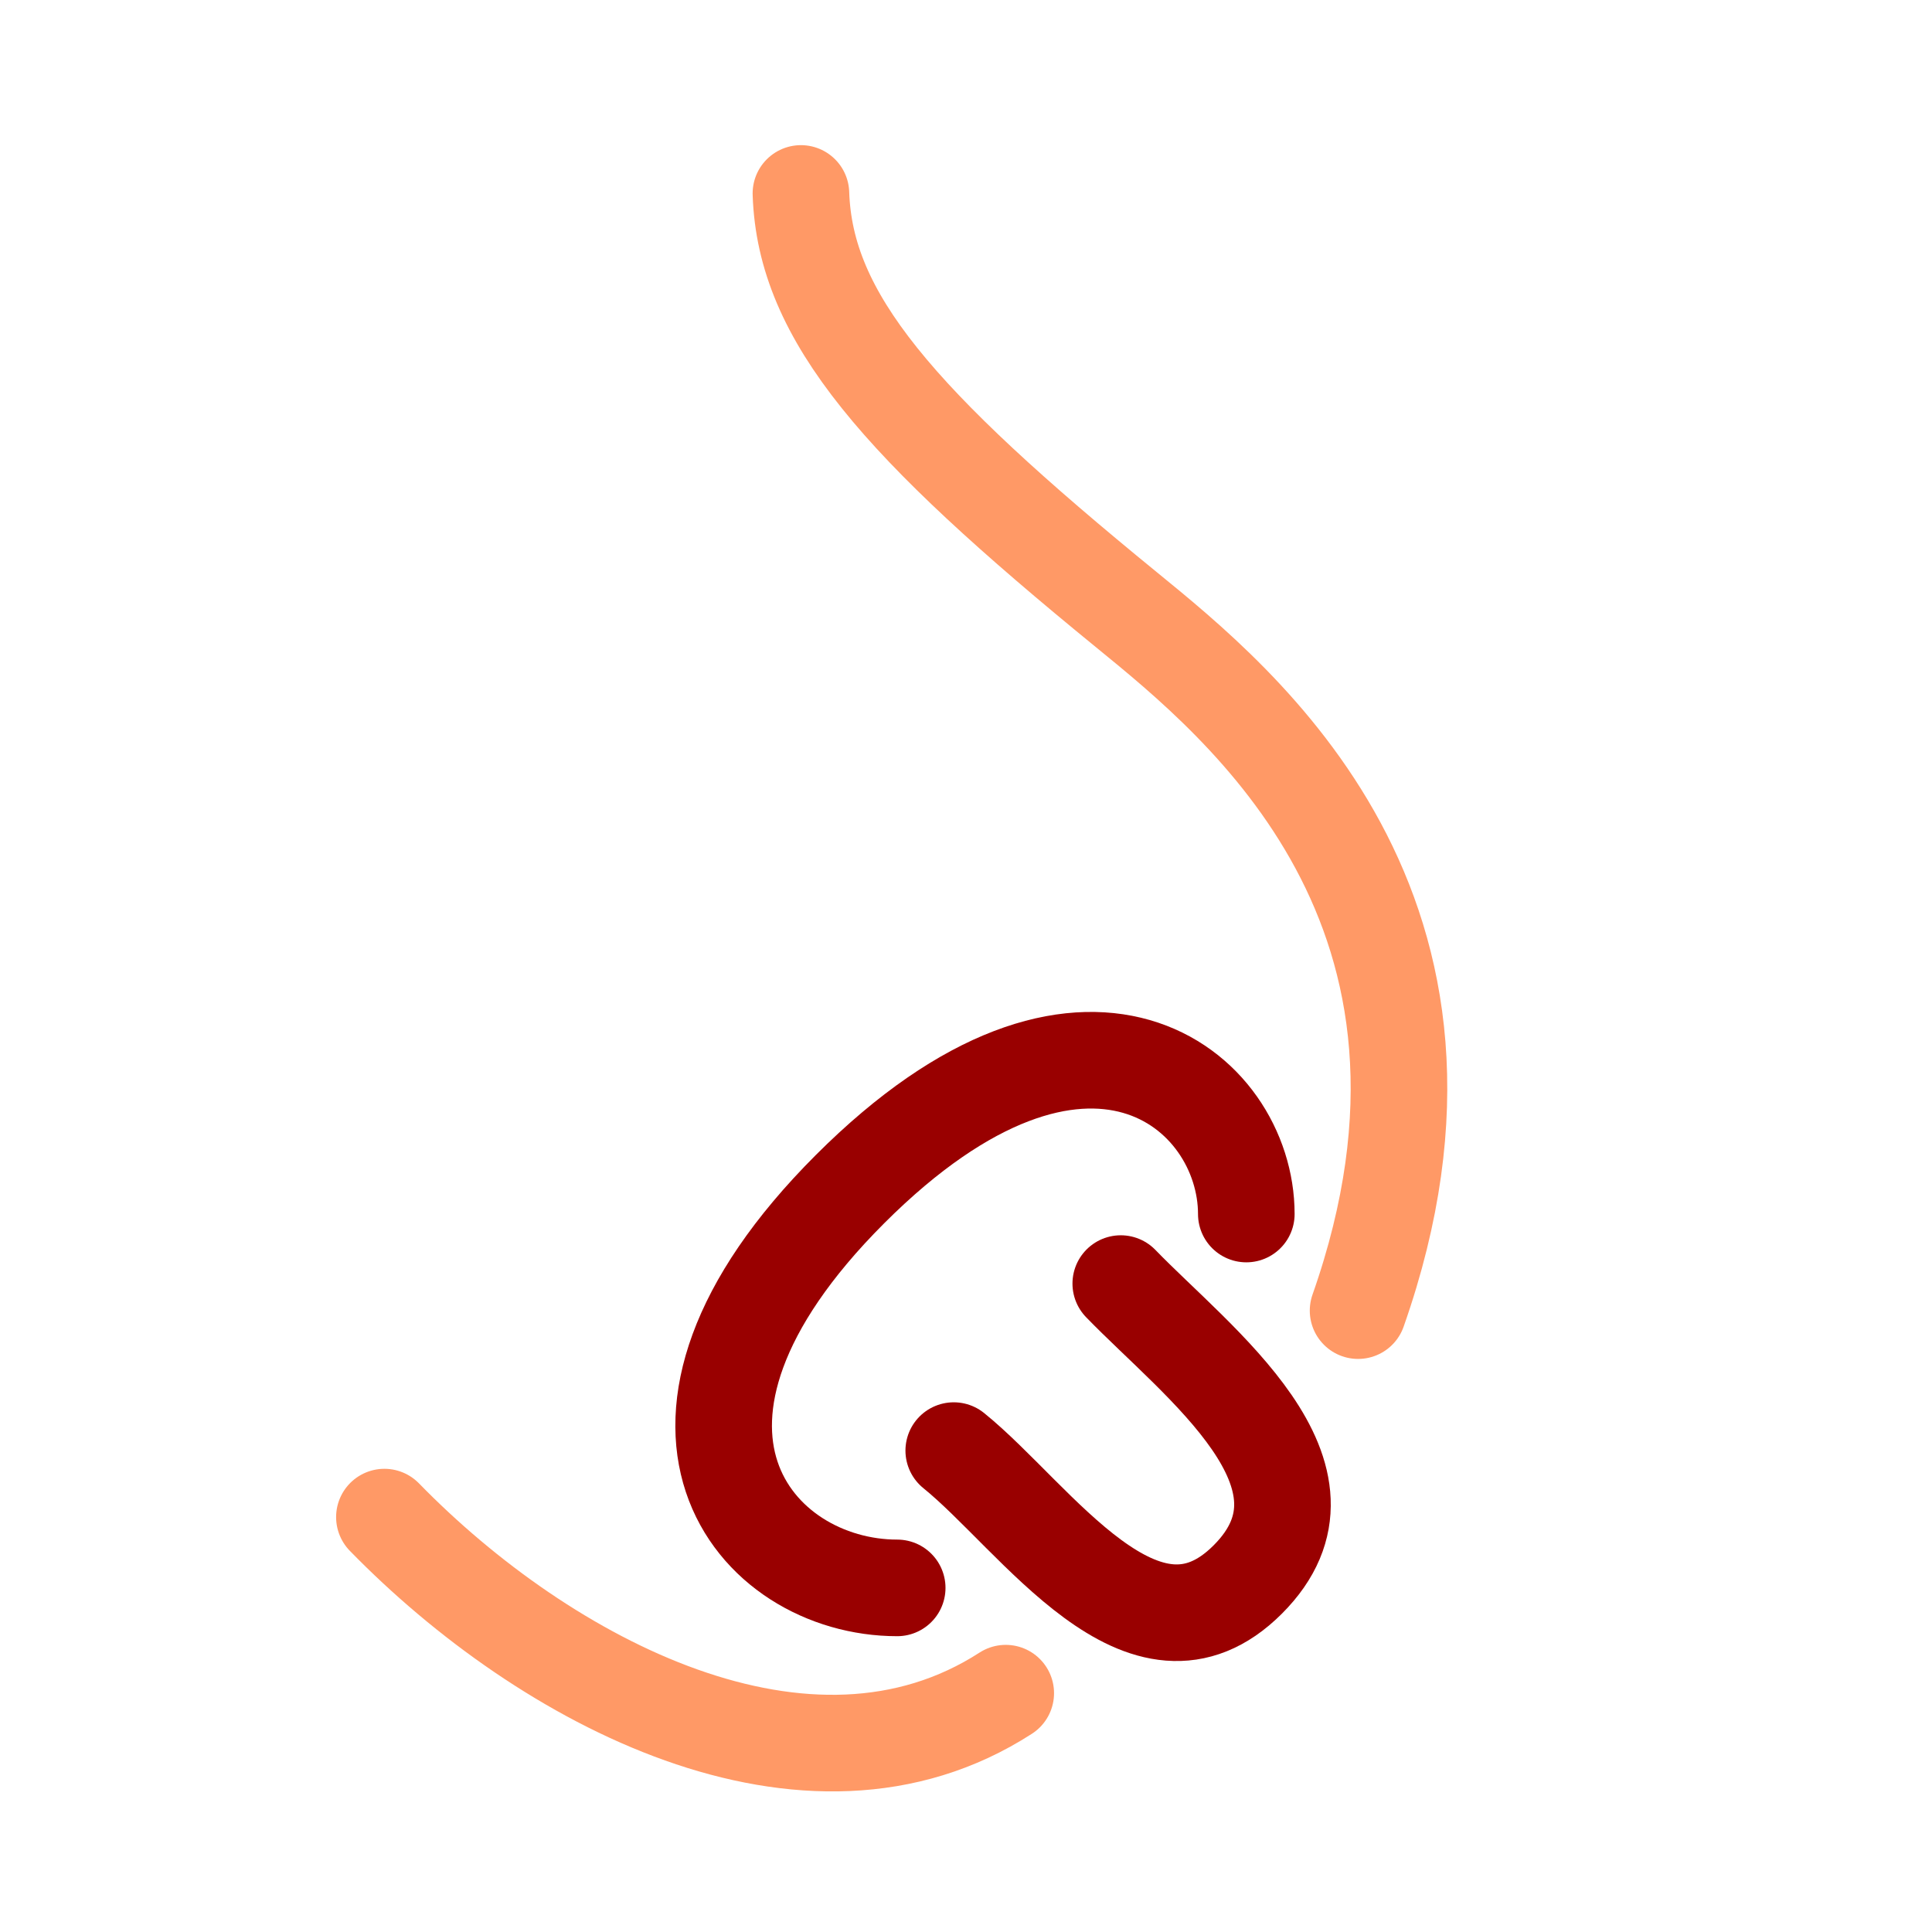
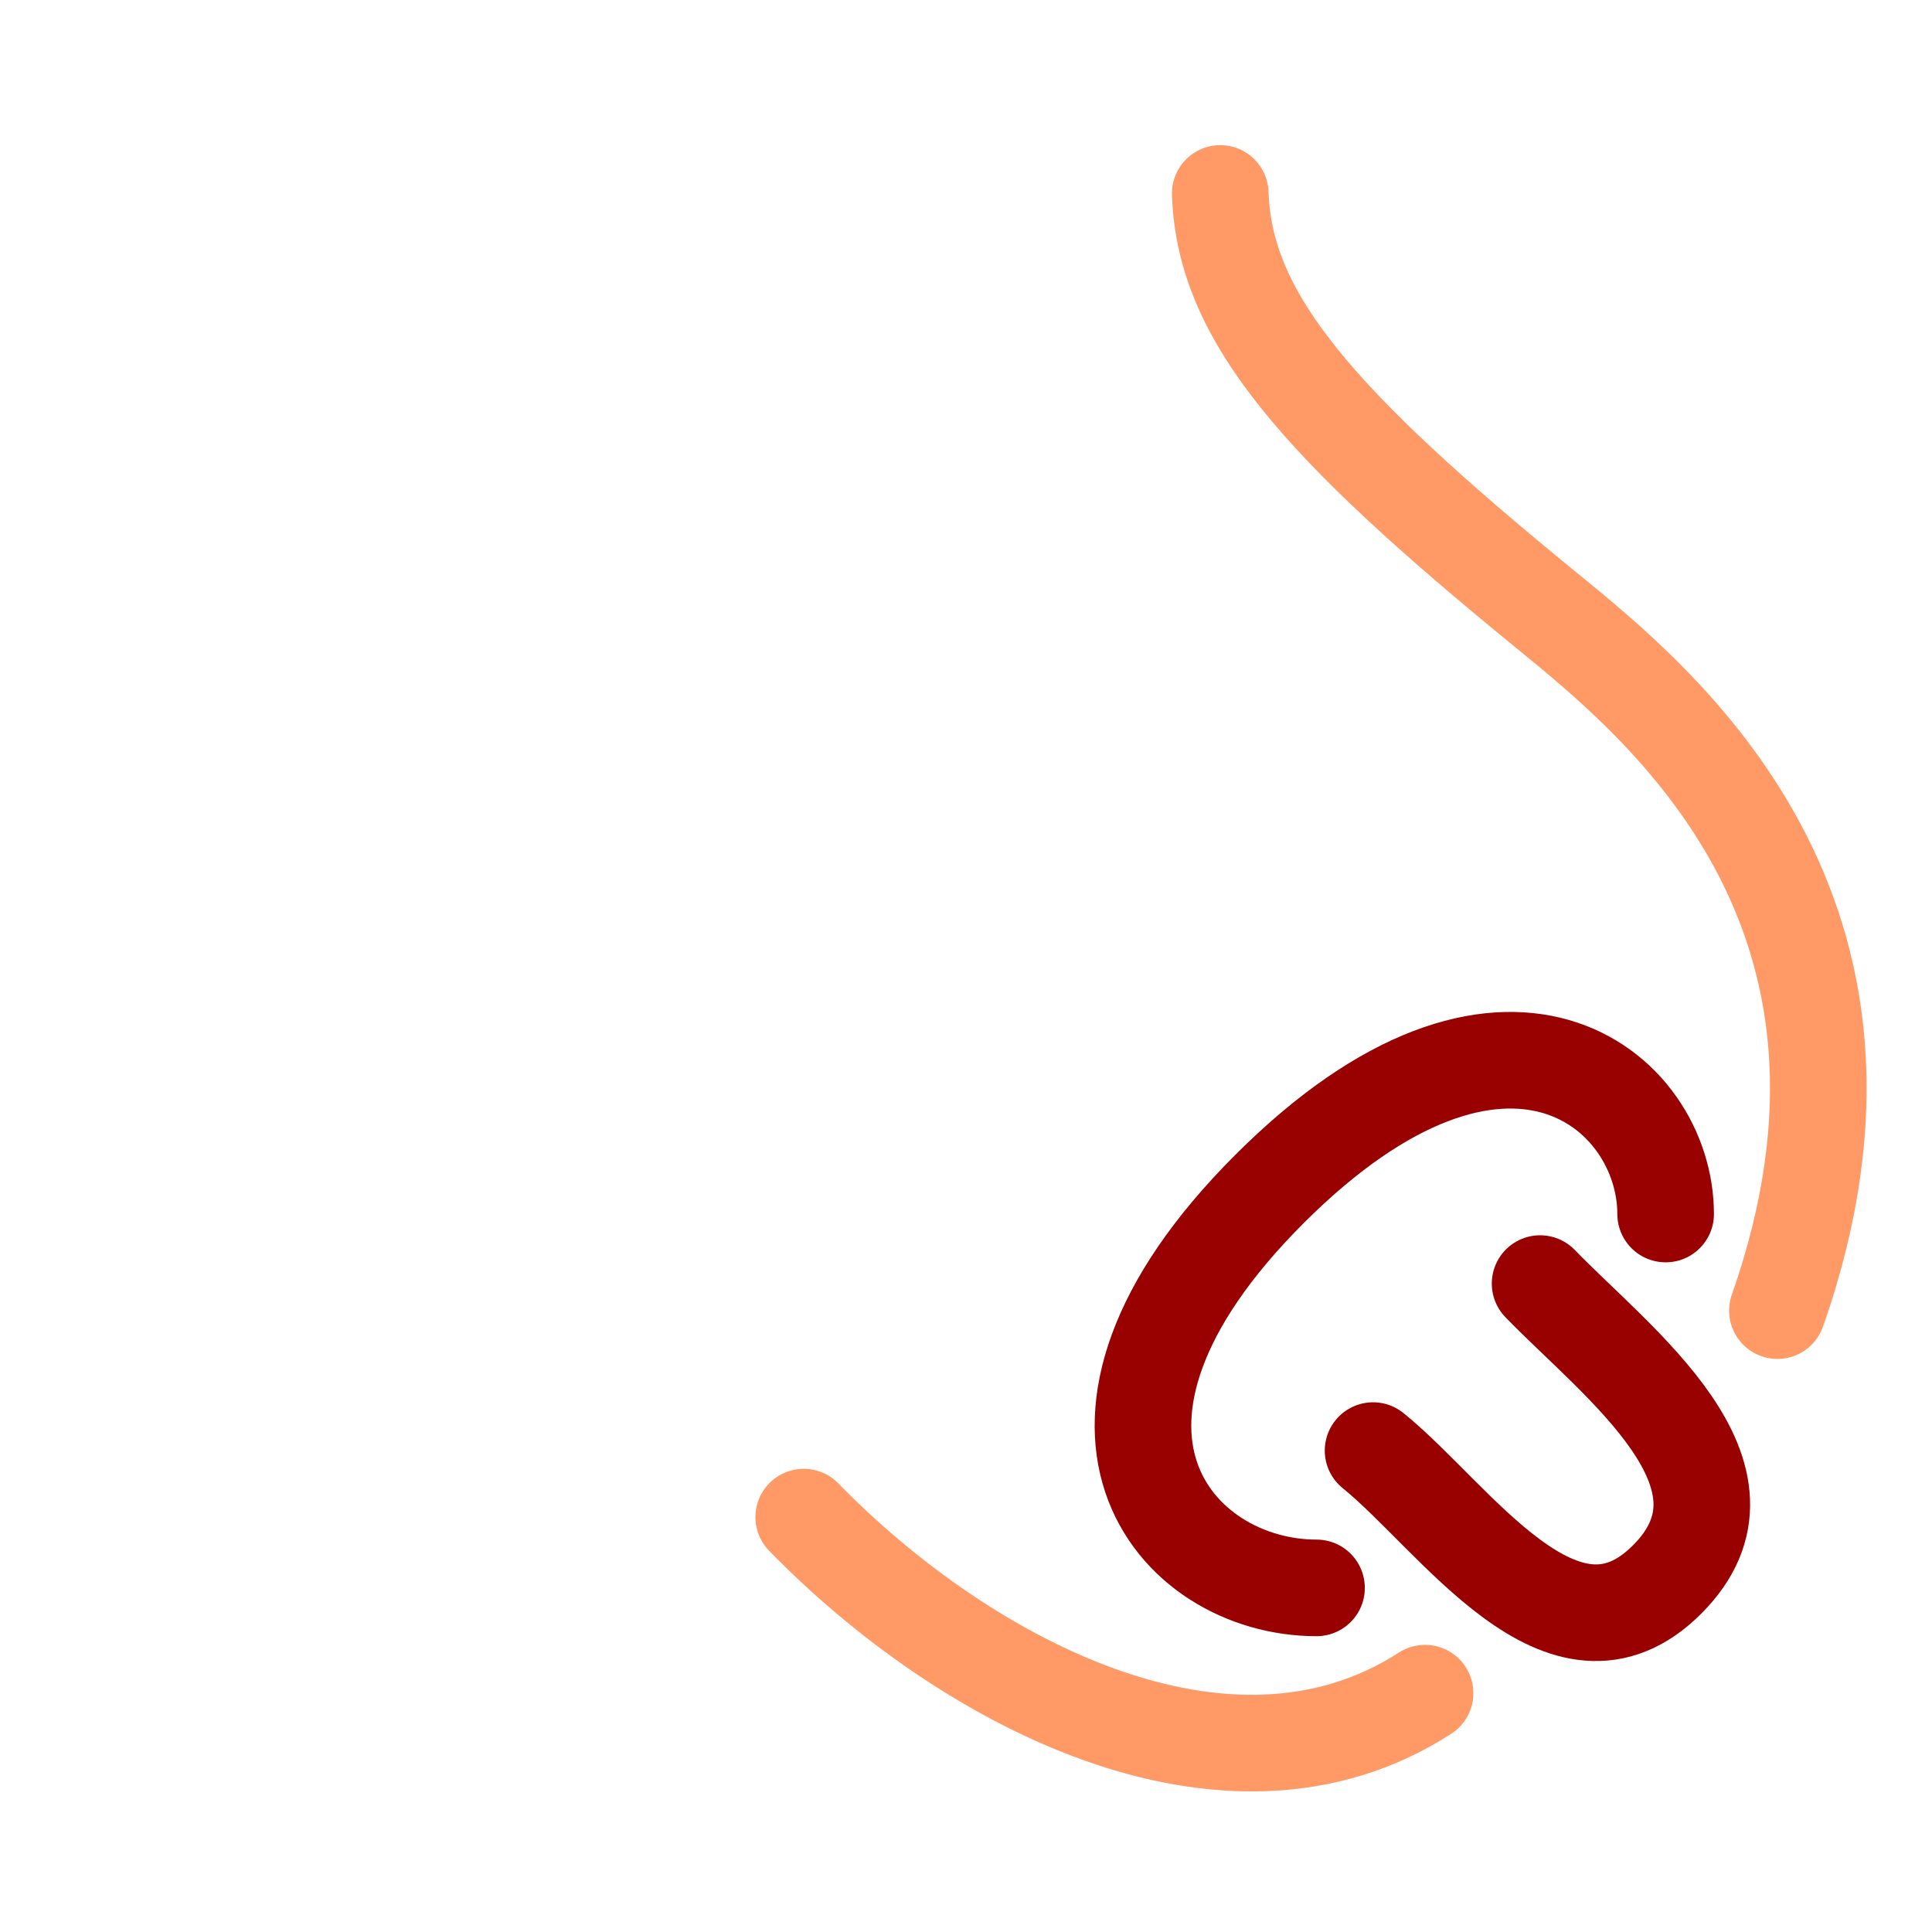
<svg xmlns="http://www.w3.org/2000/svg" id="svgBreastR" stroke-width="5px" viewBox="0 0 100 100" stroke="#000000" version="1.1">
  <defs id="defs3007">
    <filter id="fDropShadow" color-interpolation-filters="sRGB" width="1.4" y="-0.2" x="-0.2" height="1.4">
      <feOffset id="feOffset3817" result="result3" dx="1" dy="3" />
      <feColorMatrix id="feColorMatrix3821" type="matrix" values="0.75 0 0 0 0.25 0 0.75 0 0 0.25 0 0 0.75 0 0.25 0 0 0 0.6 0 " result="result1" />
      <feGaussianBlur id="feGaussianBlur3819" in="result1" stdDeviation="2" result="result2" />
      <feComposite id="feComposite3825" operator="over" in2="result2" in="SourceGraphic" />
    </filter>
    <filter id="fLightGlow" x="-0.2" y="-0.2" width="1.4" height="1.4" color-interpolation-filters="sRGB">
      <feOffset id="feOffset3829" dx="0" dy="0" result="result3" />
      <feColorMatrix id="feColorMatrix3831" values="0.65 0 0 0 0.35 0 0.65 0 0 0.35 0 0 0.65 0 0.35 0 0 0 0.7 0 " result="result1" type="matrix" />
      <feGaussianBlur id="feGaussianBlur3833" stdDeviation="5" result="result2" in="result1" />
      <feComposite id="feComposite3835" in="SourceGraphic" in2="result2" operator="over" />
    </filter>
  </defs>
  <style type="text/css">
	
		#gBreastR:hover {
			filter: url(#fLightGlow);
		}

		.breast {
			stroke: #f96;
		}

		.nipple {
			stroke: #900;
		}
	
	</style>
-   <g id="gBreastR" stroke-linejoin="round" stroke-linecap="round" stroke-dasharray="none" stroke-miterlimit="4" fill="none" transform="matrix(-1,0,0,1,78.29595,0)">
+   <g id="gBreastR" stroke-linejoin="round" stroke-linecap="round" stroke-dasharray="none" stroke-miterlimit="4" fill="none" transform="matrix(-1,0,0,1,100,0)">
    <g id="gNippleR" class="nipple">
      <path id="pNippleR" d="m20.285,66.438c-3.963,4.096-11.937,9.953-6.572,15.318,5.365,5.365,10.96-3.231,15.217-6.673" />
      <path id="pAreolaR" d="m13.787,62.838c0-6.47,8.331-13.47,20.514-1.287s4.959,20.638-2.444,20.638" />
    </g>
    <g id="gBreastR" class="breast">
      <path id="pUpperBreastR" d="m8.002,67.838c-7.271-20.682,6.046-31.426,11.975-36.266,11.851-9.672,16.65-15.155,16.863-21.559" />
      <path id="pLowerBreastR" d="m26.239,87.638c10.246,6.617,23.835-0.575,32.16-9.113" />
    </g>
  </g>
</svg>
